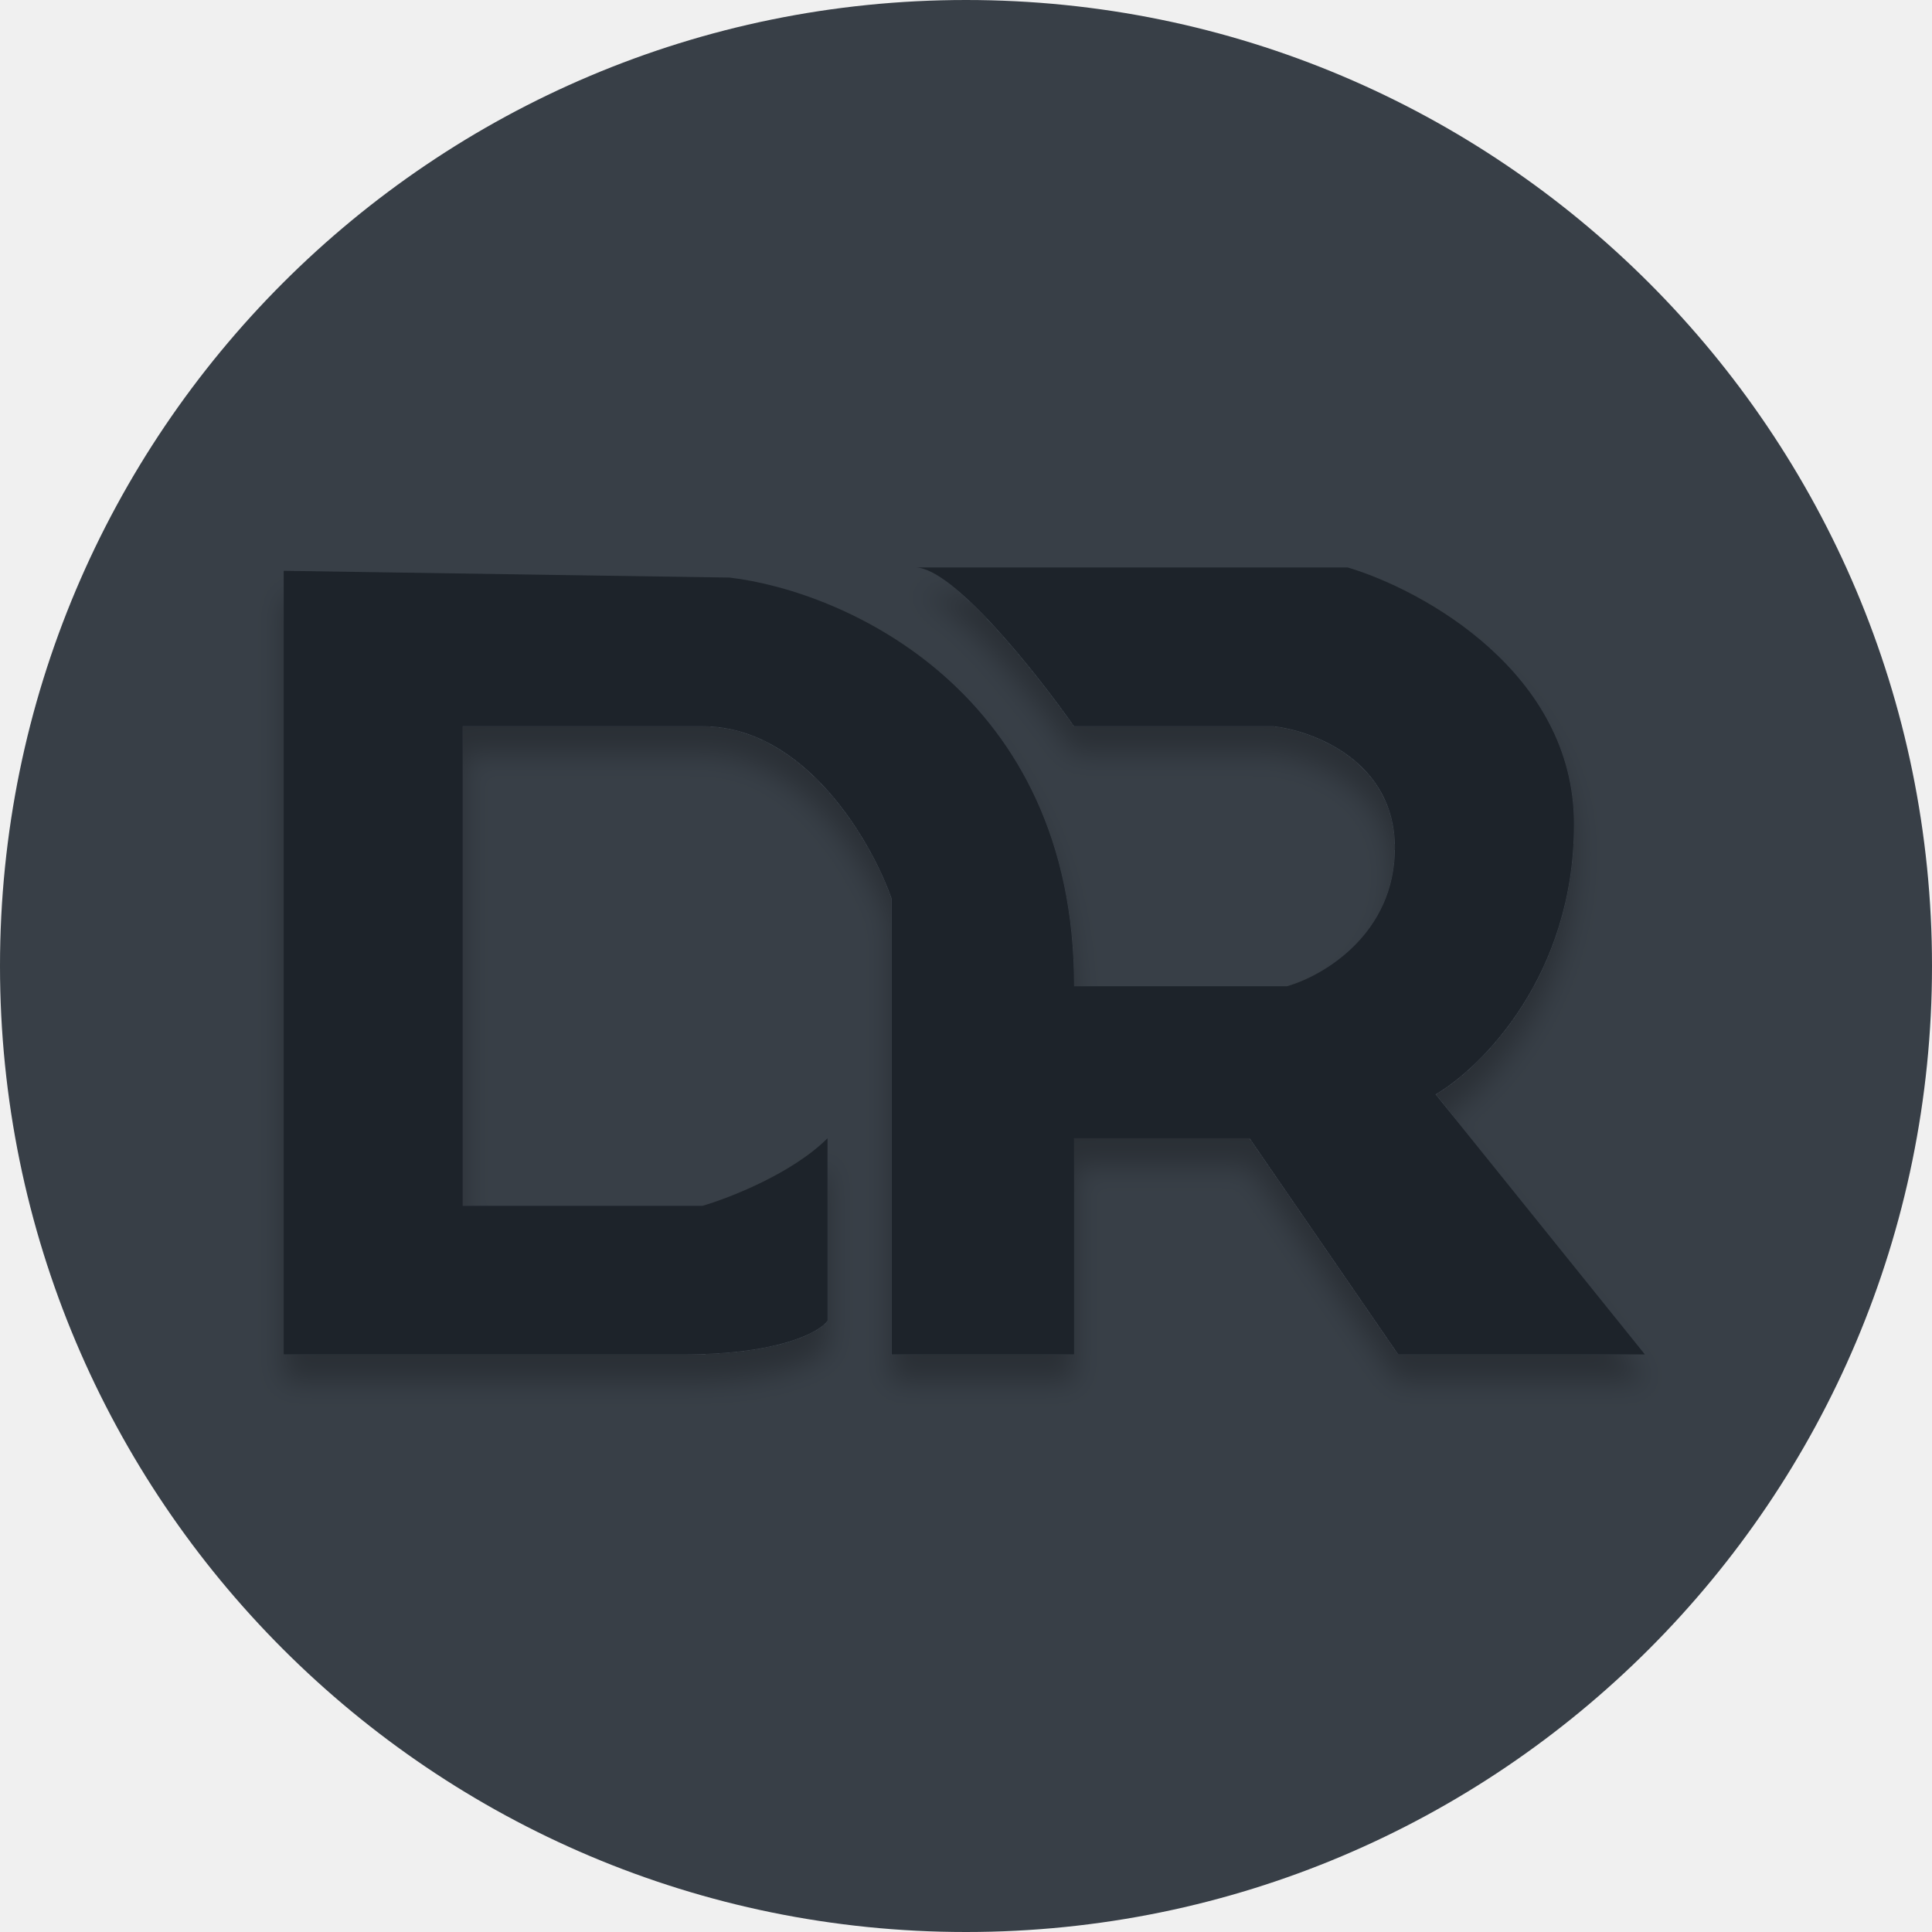
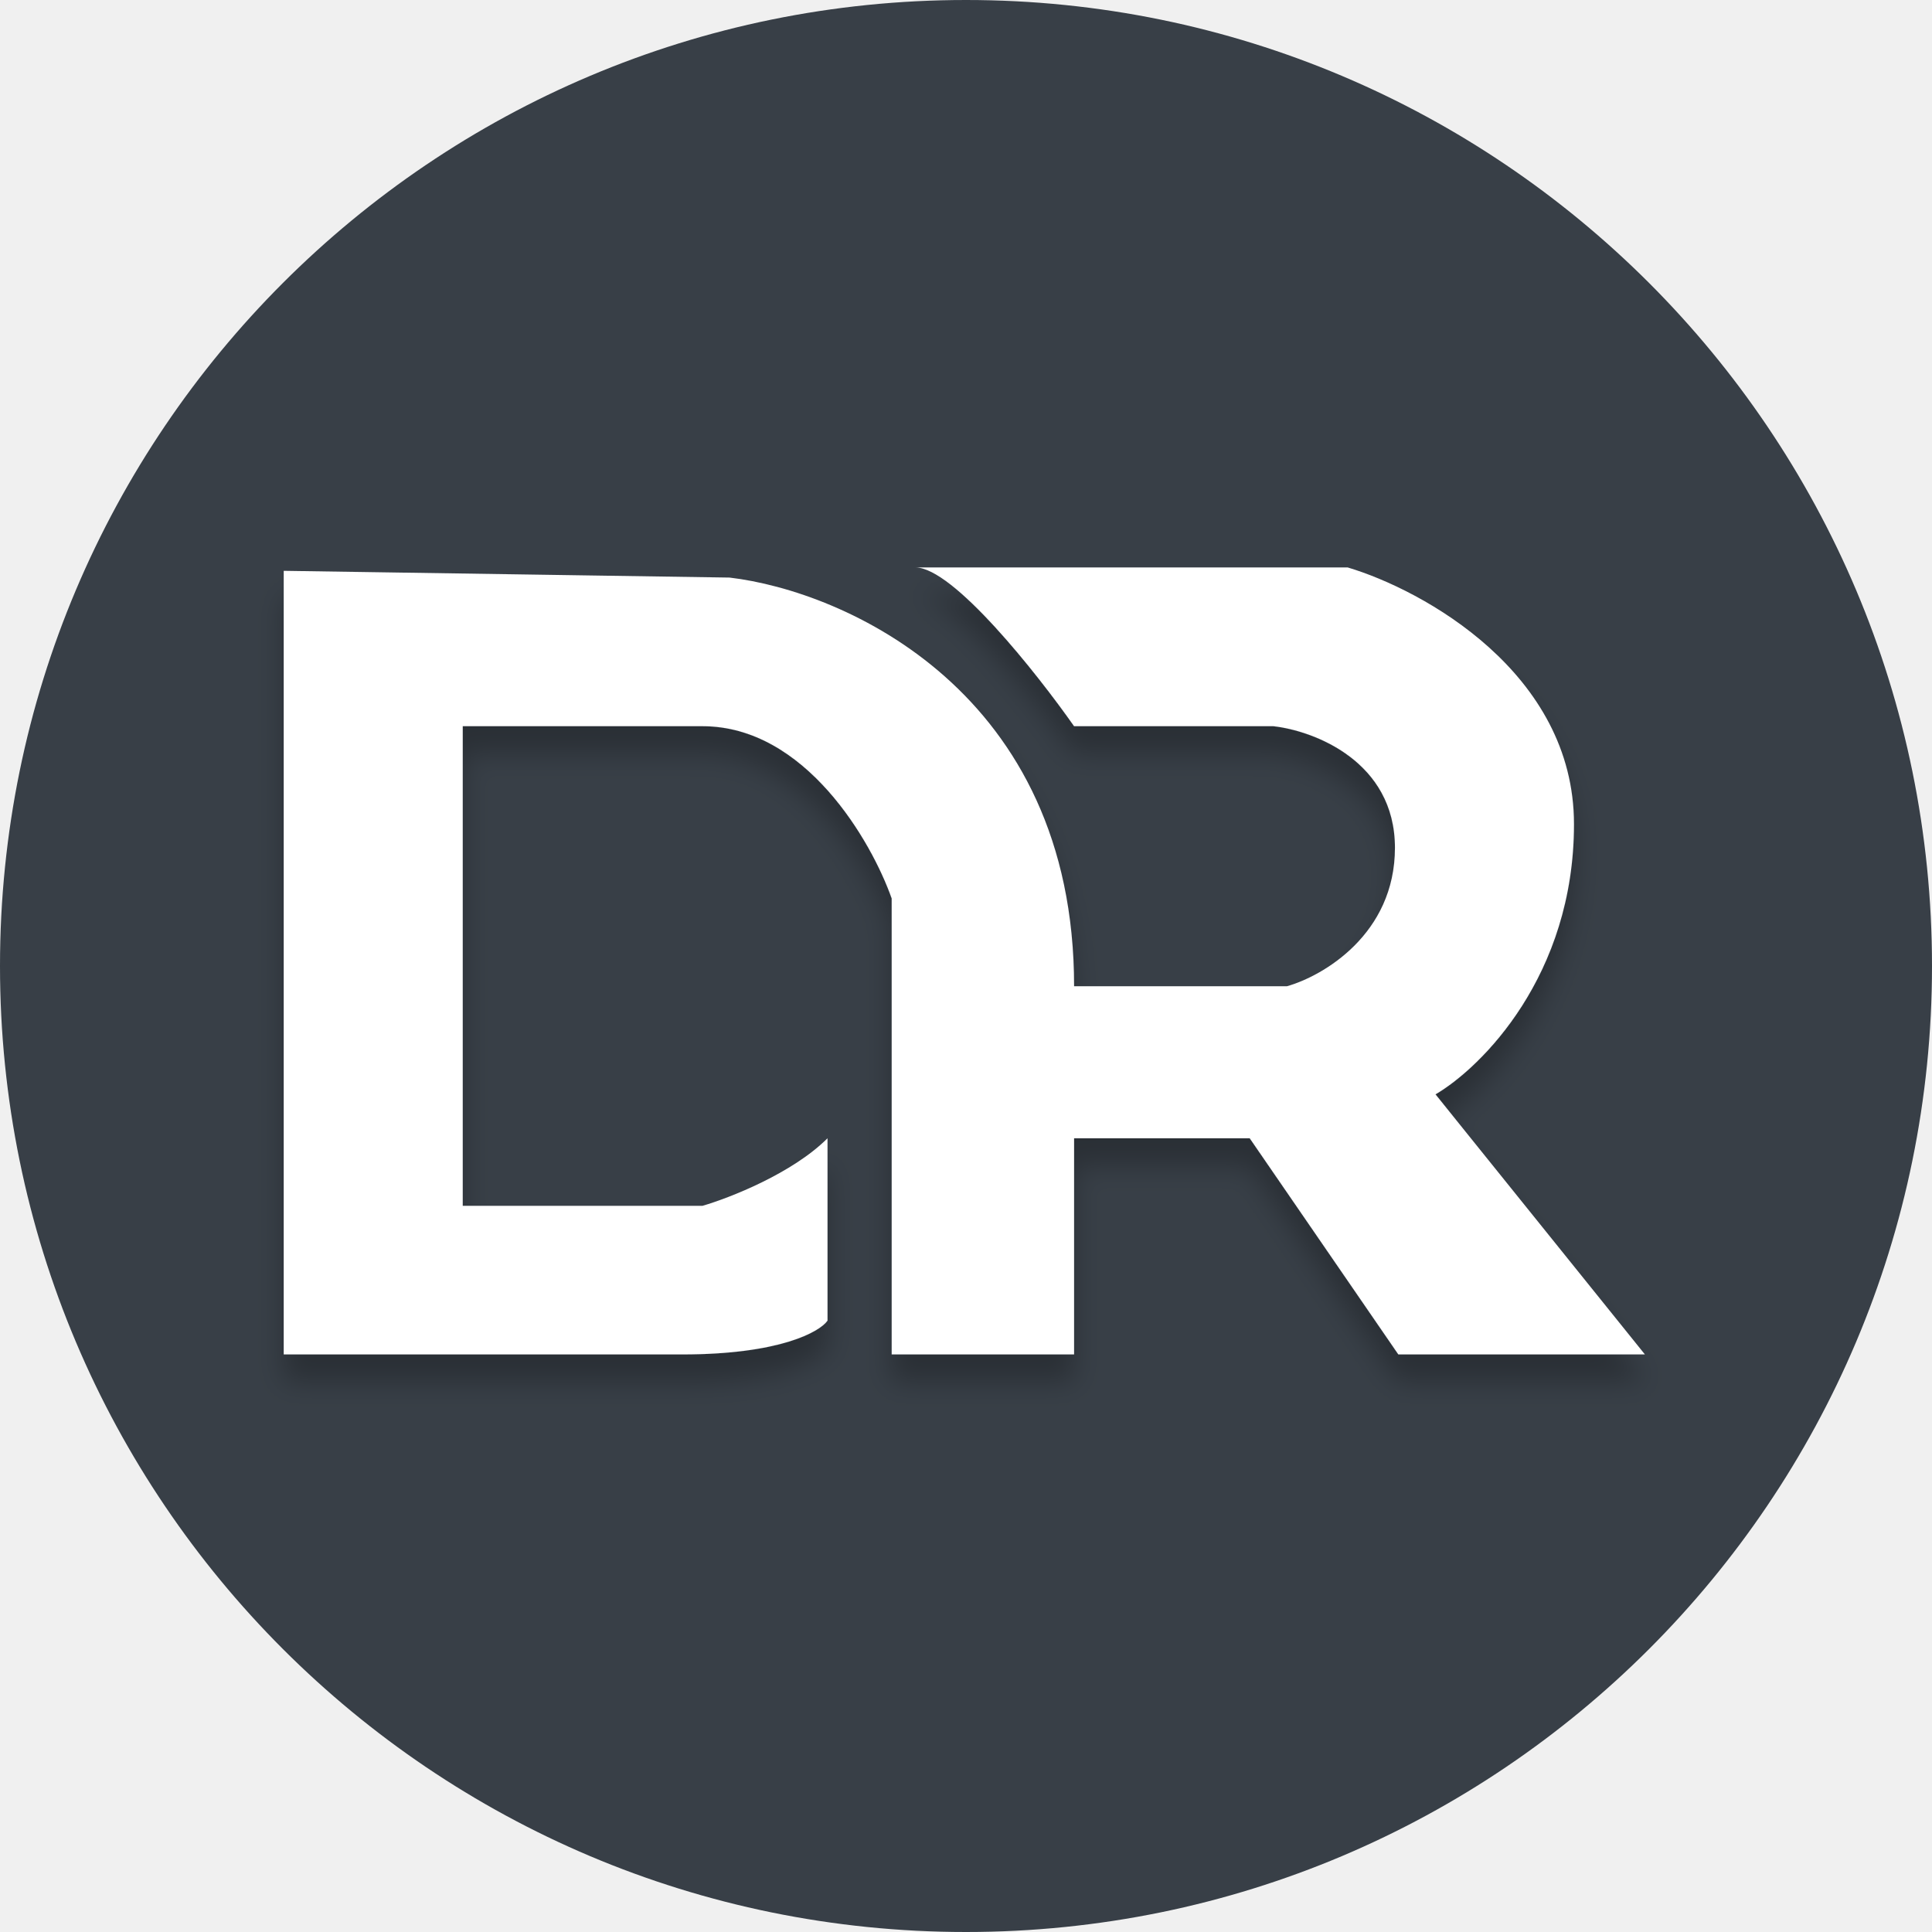
<svg xmlns="http://www.w3.org/2000/svg" width="286" height="286" viewBox="0 0 286 286" fill="none">
  <circle cx="143" cy="143" r="143" fill="#383F47" />
  <g filter="url(#filter0_d_2024_5)">
-     <path d="M122.5 195.5C121.333 197.167 115.4 200.5 101 200.5H42V84.5L108 85.5C125 87.5 159 102.4 159 146H190.5C195.833 144.5 206.5 138.3 206.5 125.5C206.5 112.7 194.5 108.167 188.5 107.5H159C153.5 99.667 141.1 84 135.5 84H199.5C210.667 87.333 233 99.6 233 122C233 144.4 219.333 158 212.5 162L243.5 200.5H207L185 168.5H159V200.5H132V133C129 124.5 119.2 107.5 104 107.5H68.5V178.5H104C108 177.333 117.3 173.7 122.5 168.5V195.5Z" fill="#1D232A" />
+     <path d="M122.5 195.5C121.333 197.167 115.4 200.5 101 200.5H42V84.5L108 85.5C125 87.5 159 102.4 159 146H190.5C195.833 144.5 206.5 138.3 206.5 125.5C206.5 112.7 194.5 108.167 188.5 107.5H159C153.5 99.667 141.1 84 135.5 84H199.5C210.667 87.333 233 99.6 233 122C233 144.4 219.333 158 212.5 162L243.5 200.5H207L185 168.5H159V200.5H132V133C129 124.5 119.2 107.5 104 107.5H68.5V178.5H104C108 177.333 117.3 173.7 122.5 168.5V195.5Z" fill="white" />
  </g>
  <defs>
    <filter id="filter0_d_2024_5" x="38" y="84" width="209.5" height="124.5" filterUnits="userSpaceOnUse" color-interpolation-filters="sRGB">
      <feFlood flood-opacity="0" result="BackgroundImageFix" />
      <feColorMatrix in="SourceAlpha" type="matrix" values="0 0 0 0 0 0 0 0 0 0 0 0 0 0 0 0 0 0 127 0" result="hardAlpha" />
      <feOffset dy="4" />
      <feGaussianBlur stdDeviation="2" />
      <feComposite in2="hardAlpha" operator="out" />
      <feColorMatrix type="matrix" values="0 0 0 0 0 0 0 0 0 0 0 0 0 0 0 0 0 0 0.25 0" />
      <feBlend mode="normal" in2="BackgroundImageFix" result="effect1_dropShadow_2024_5" />
      <feBlend mode="normal" in="SourceGraphic" in2="effect1_dropShadow_2024_5" result="shape" />
    </filter>
  </defs>
</svg>
